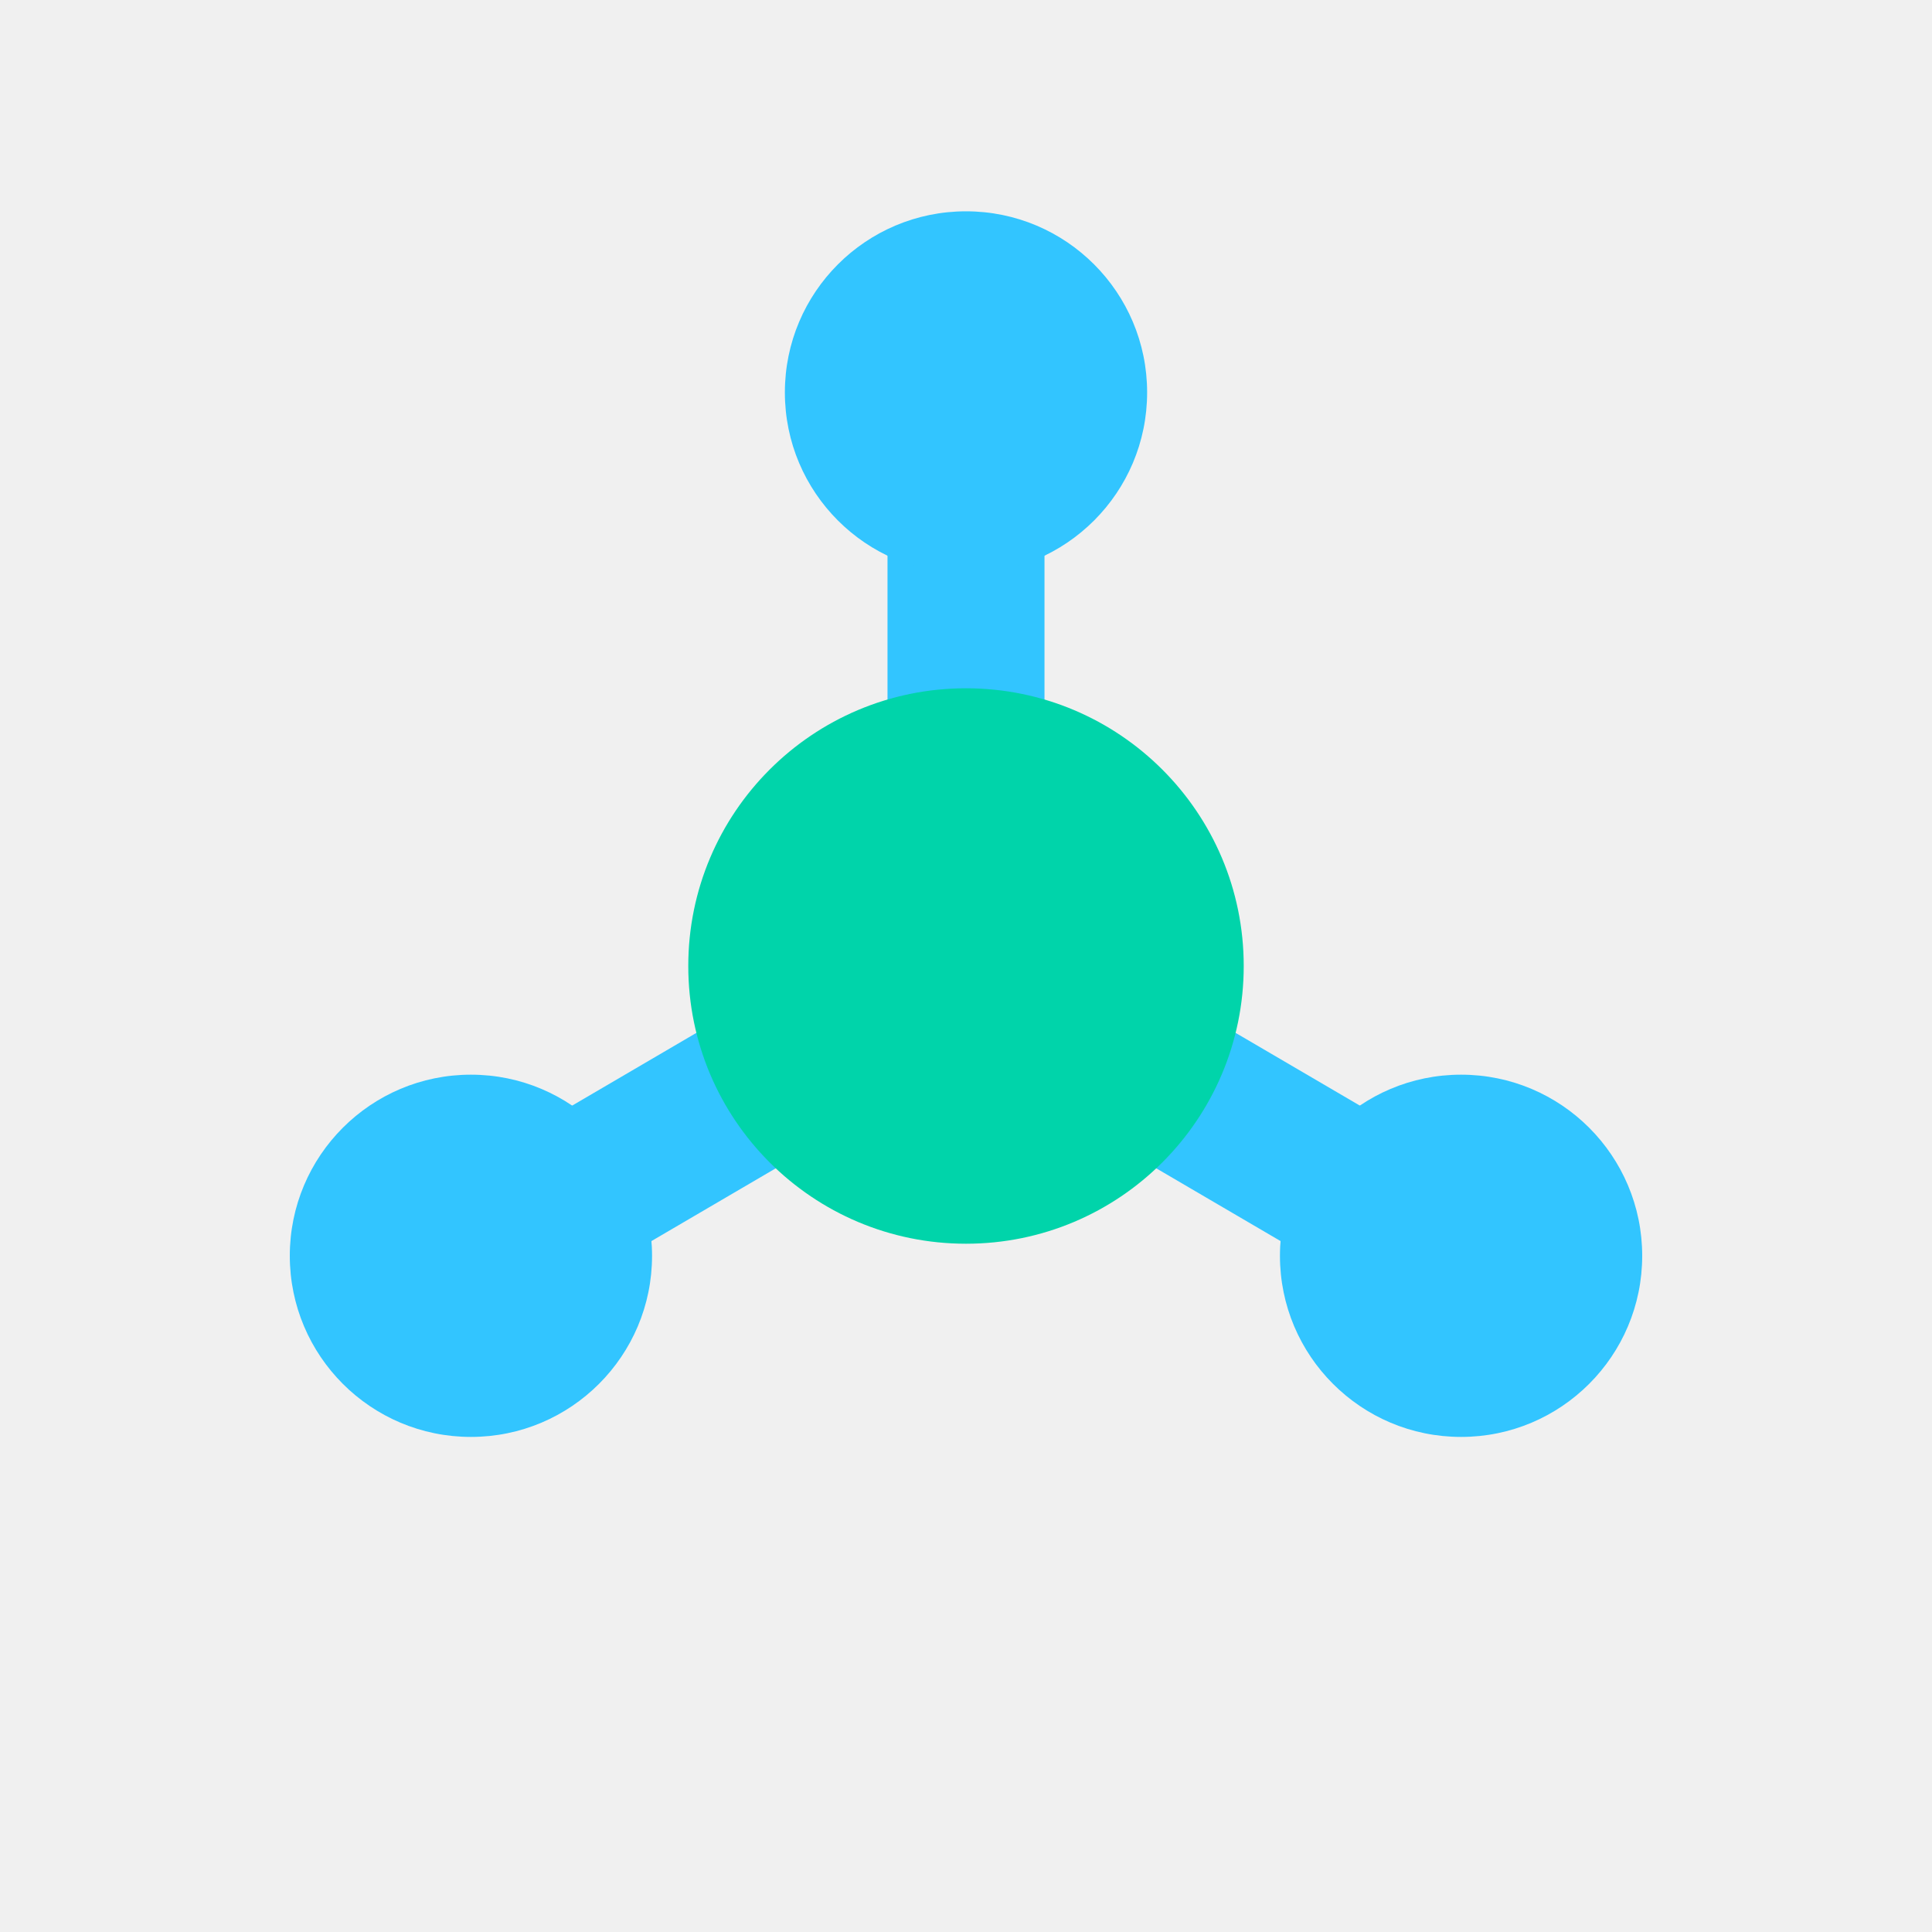
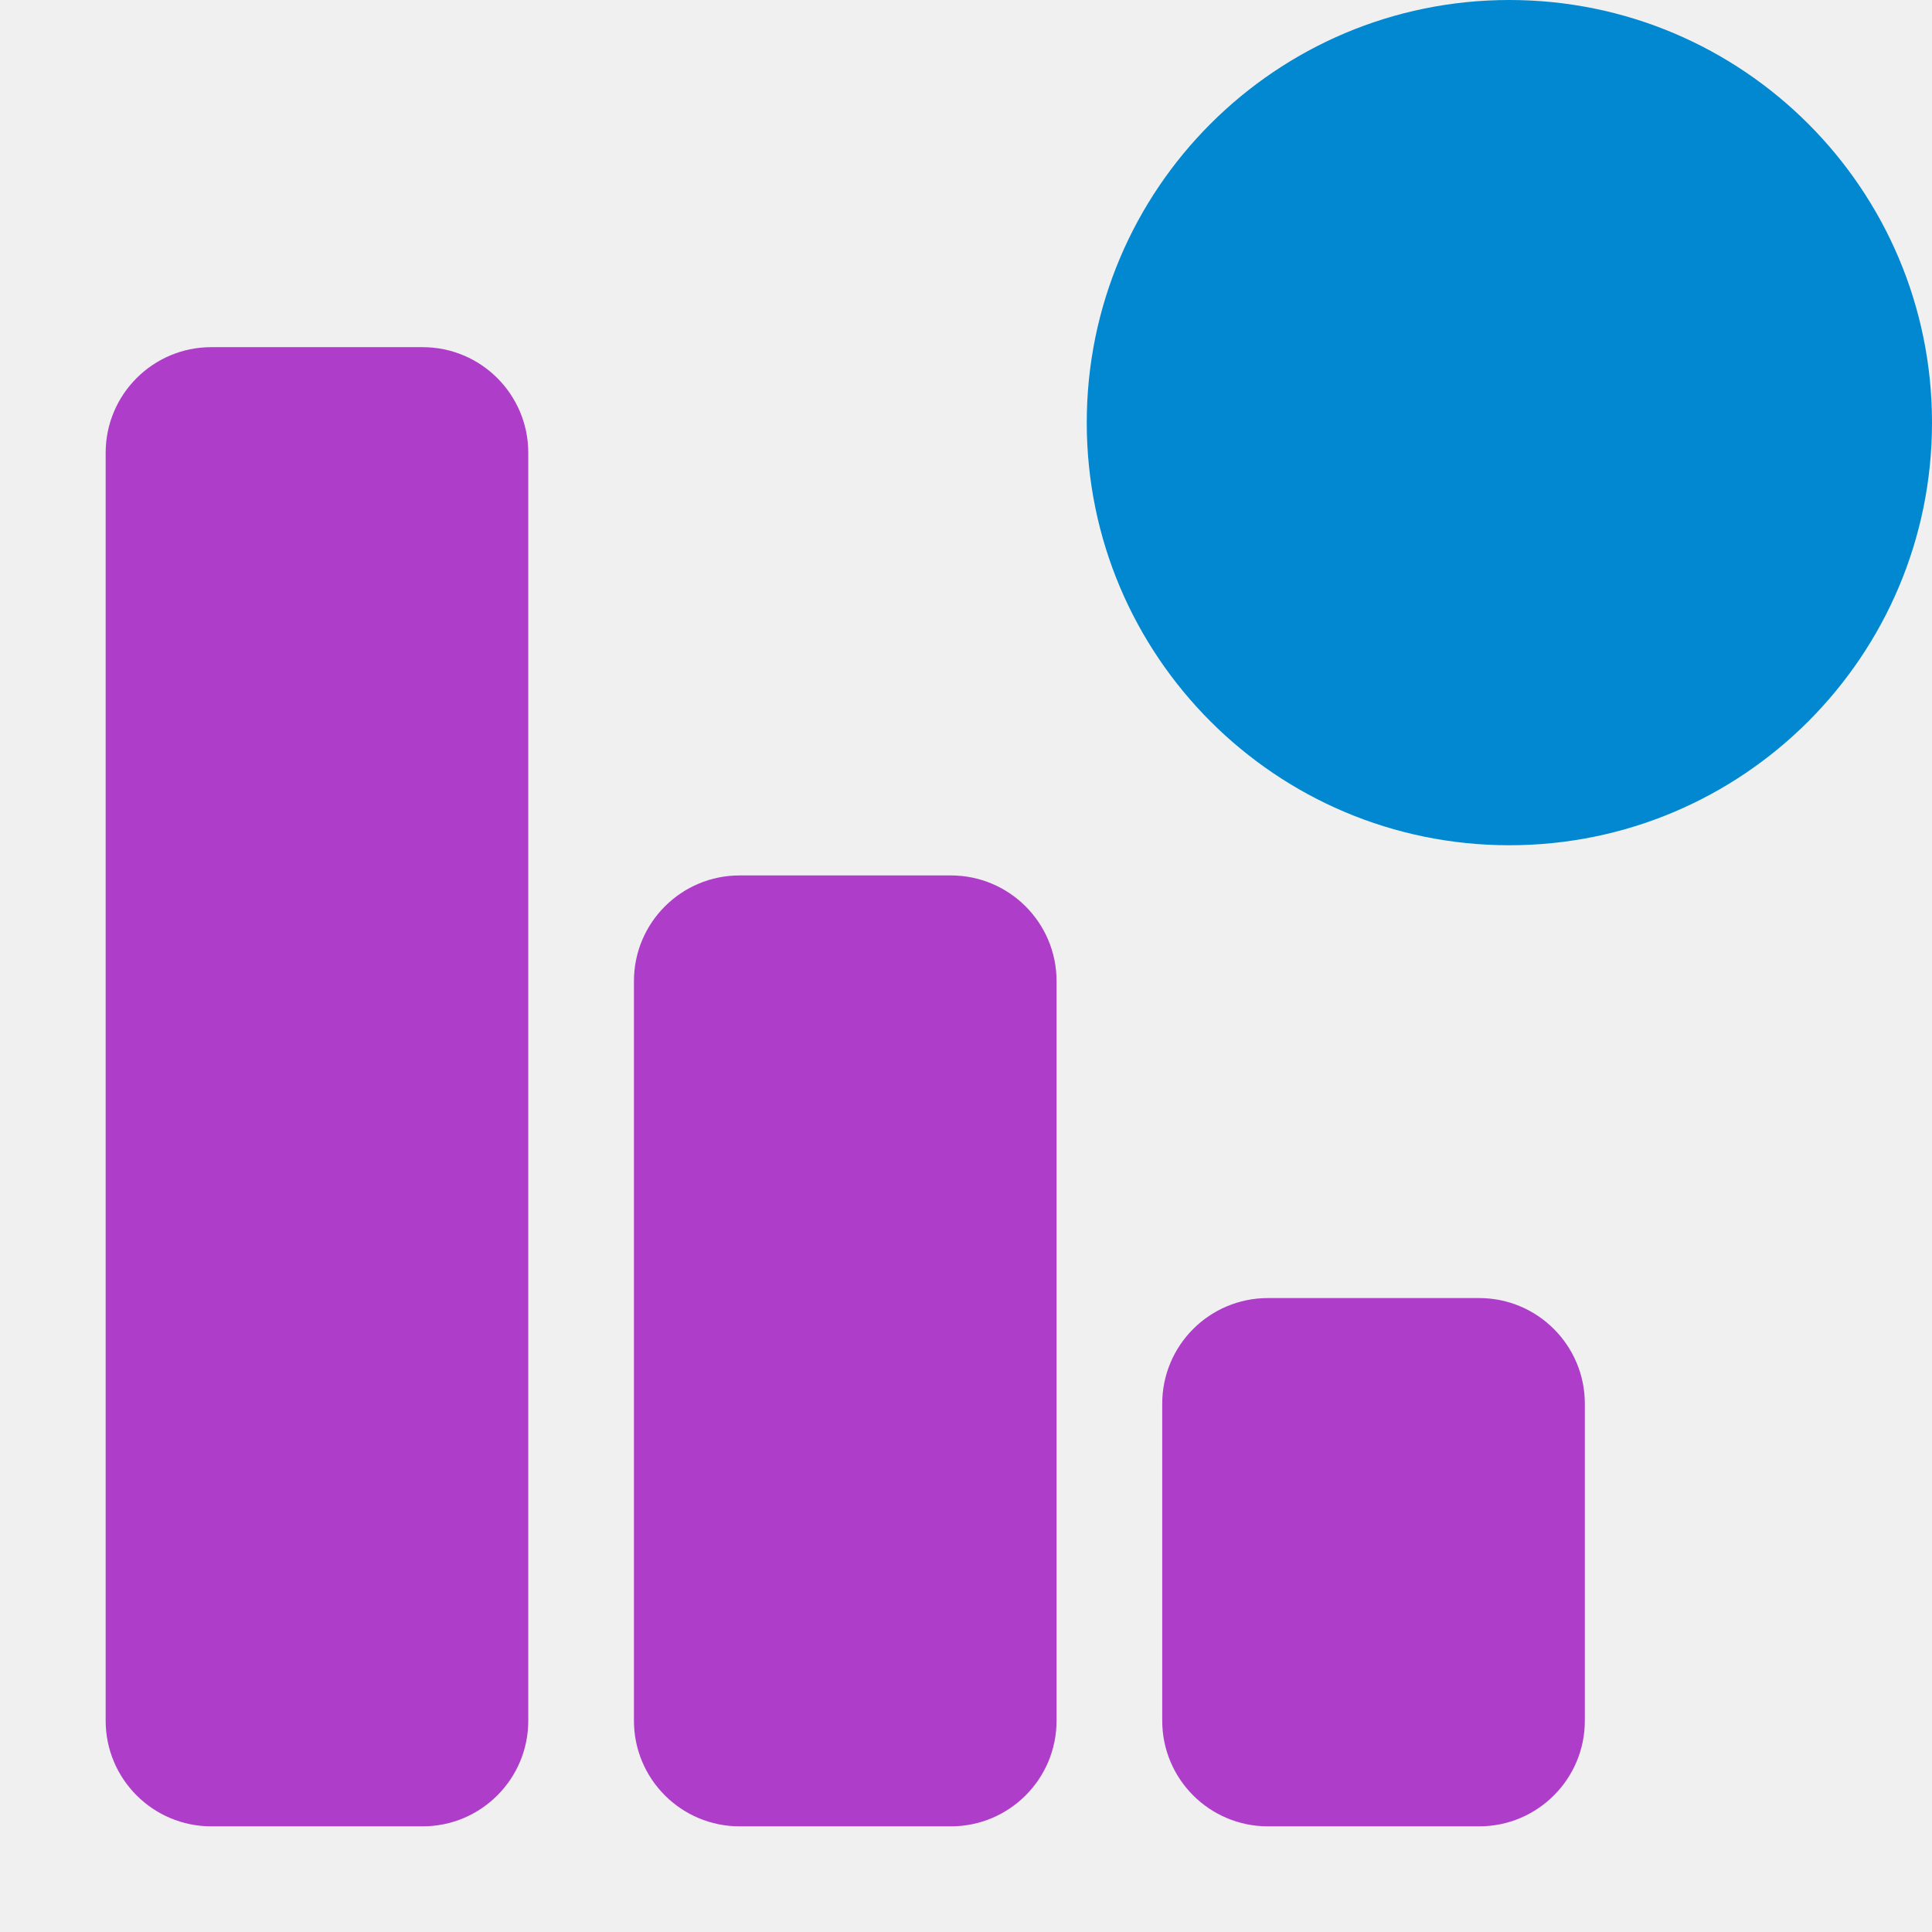
- <svg xmlns="http://www.w3.org/2000/svg" viewBox="0 0 32 32" width="32" height="32">
-   <g fill="none" stroke="#32C5FF" stroke-width="2.6" stroke-linecap="round">
-     <line x1="16" y1="16" x2="16" y2="6.5" />
-     <line x1="16" y1="16" x2="24.2" y2="20.8" />
-     <line x1="16" y1="16" x2="7.8" y2="20.8" />
+ <svg xmlns="http://www.w3.org/2000/svg" viewBox="0 0 32 32" width="32" height="32" role="img" aria-labelledby="title desc">
+   <mask id="hilos-mark-gap" maskUnits="userSpaceOnUse" x="0" y="0" width="32" height="32">
+     <rect width="32" height="32" fill="#fff" />
+     <circle cx="25" cy="7" r="9" fill="#000" />
+   </mask>
+   <g id="demo-symbol" fill="#AE3EC9" mask="url(#hilos-mark-gap)">
+     <path transform="matrix(-1.75 0 0 1.75 28 4)" d="M1 11a1 1 0 0 1 1-1h2a1 1 0 0 1 1 1v3a1 1 0 0 1-1 1H2a1 1 0 0 1-1-1zm5-4a1 1 0 0 1 1-1h2a1 1 0 0 1 1 1v7a1 1 0 0 1-1 1H7a1 1 0 0 1-1-1zm5-5a1 1 0 0 1 1-1h2a1 1 0 0 1 1 1v12a1 1 0 0 1-1 1h-2a1 1 0 0 1-1-1z" />
  </g>
-   <circle cx="16" cy="6.5" r="3" fill="#32C5FF" />
-   <circle cx="24.2" cy="20.8" r="3" fill="#32C5FF" />
-   <circle cx="7.8" cy="20.8" r="3" fill="#32C5FF" />
-   <circle cx="16" cy="16" r="4.6" fill="#00D4AA" />
+   <g id="hilos-mark">
+     <circle cx="25" cy="7" r="7" fill="#0288D1" />
+   </g>
</svg>
